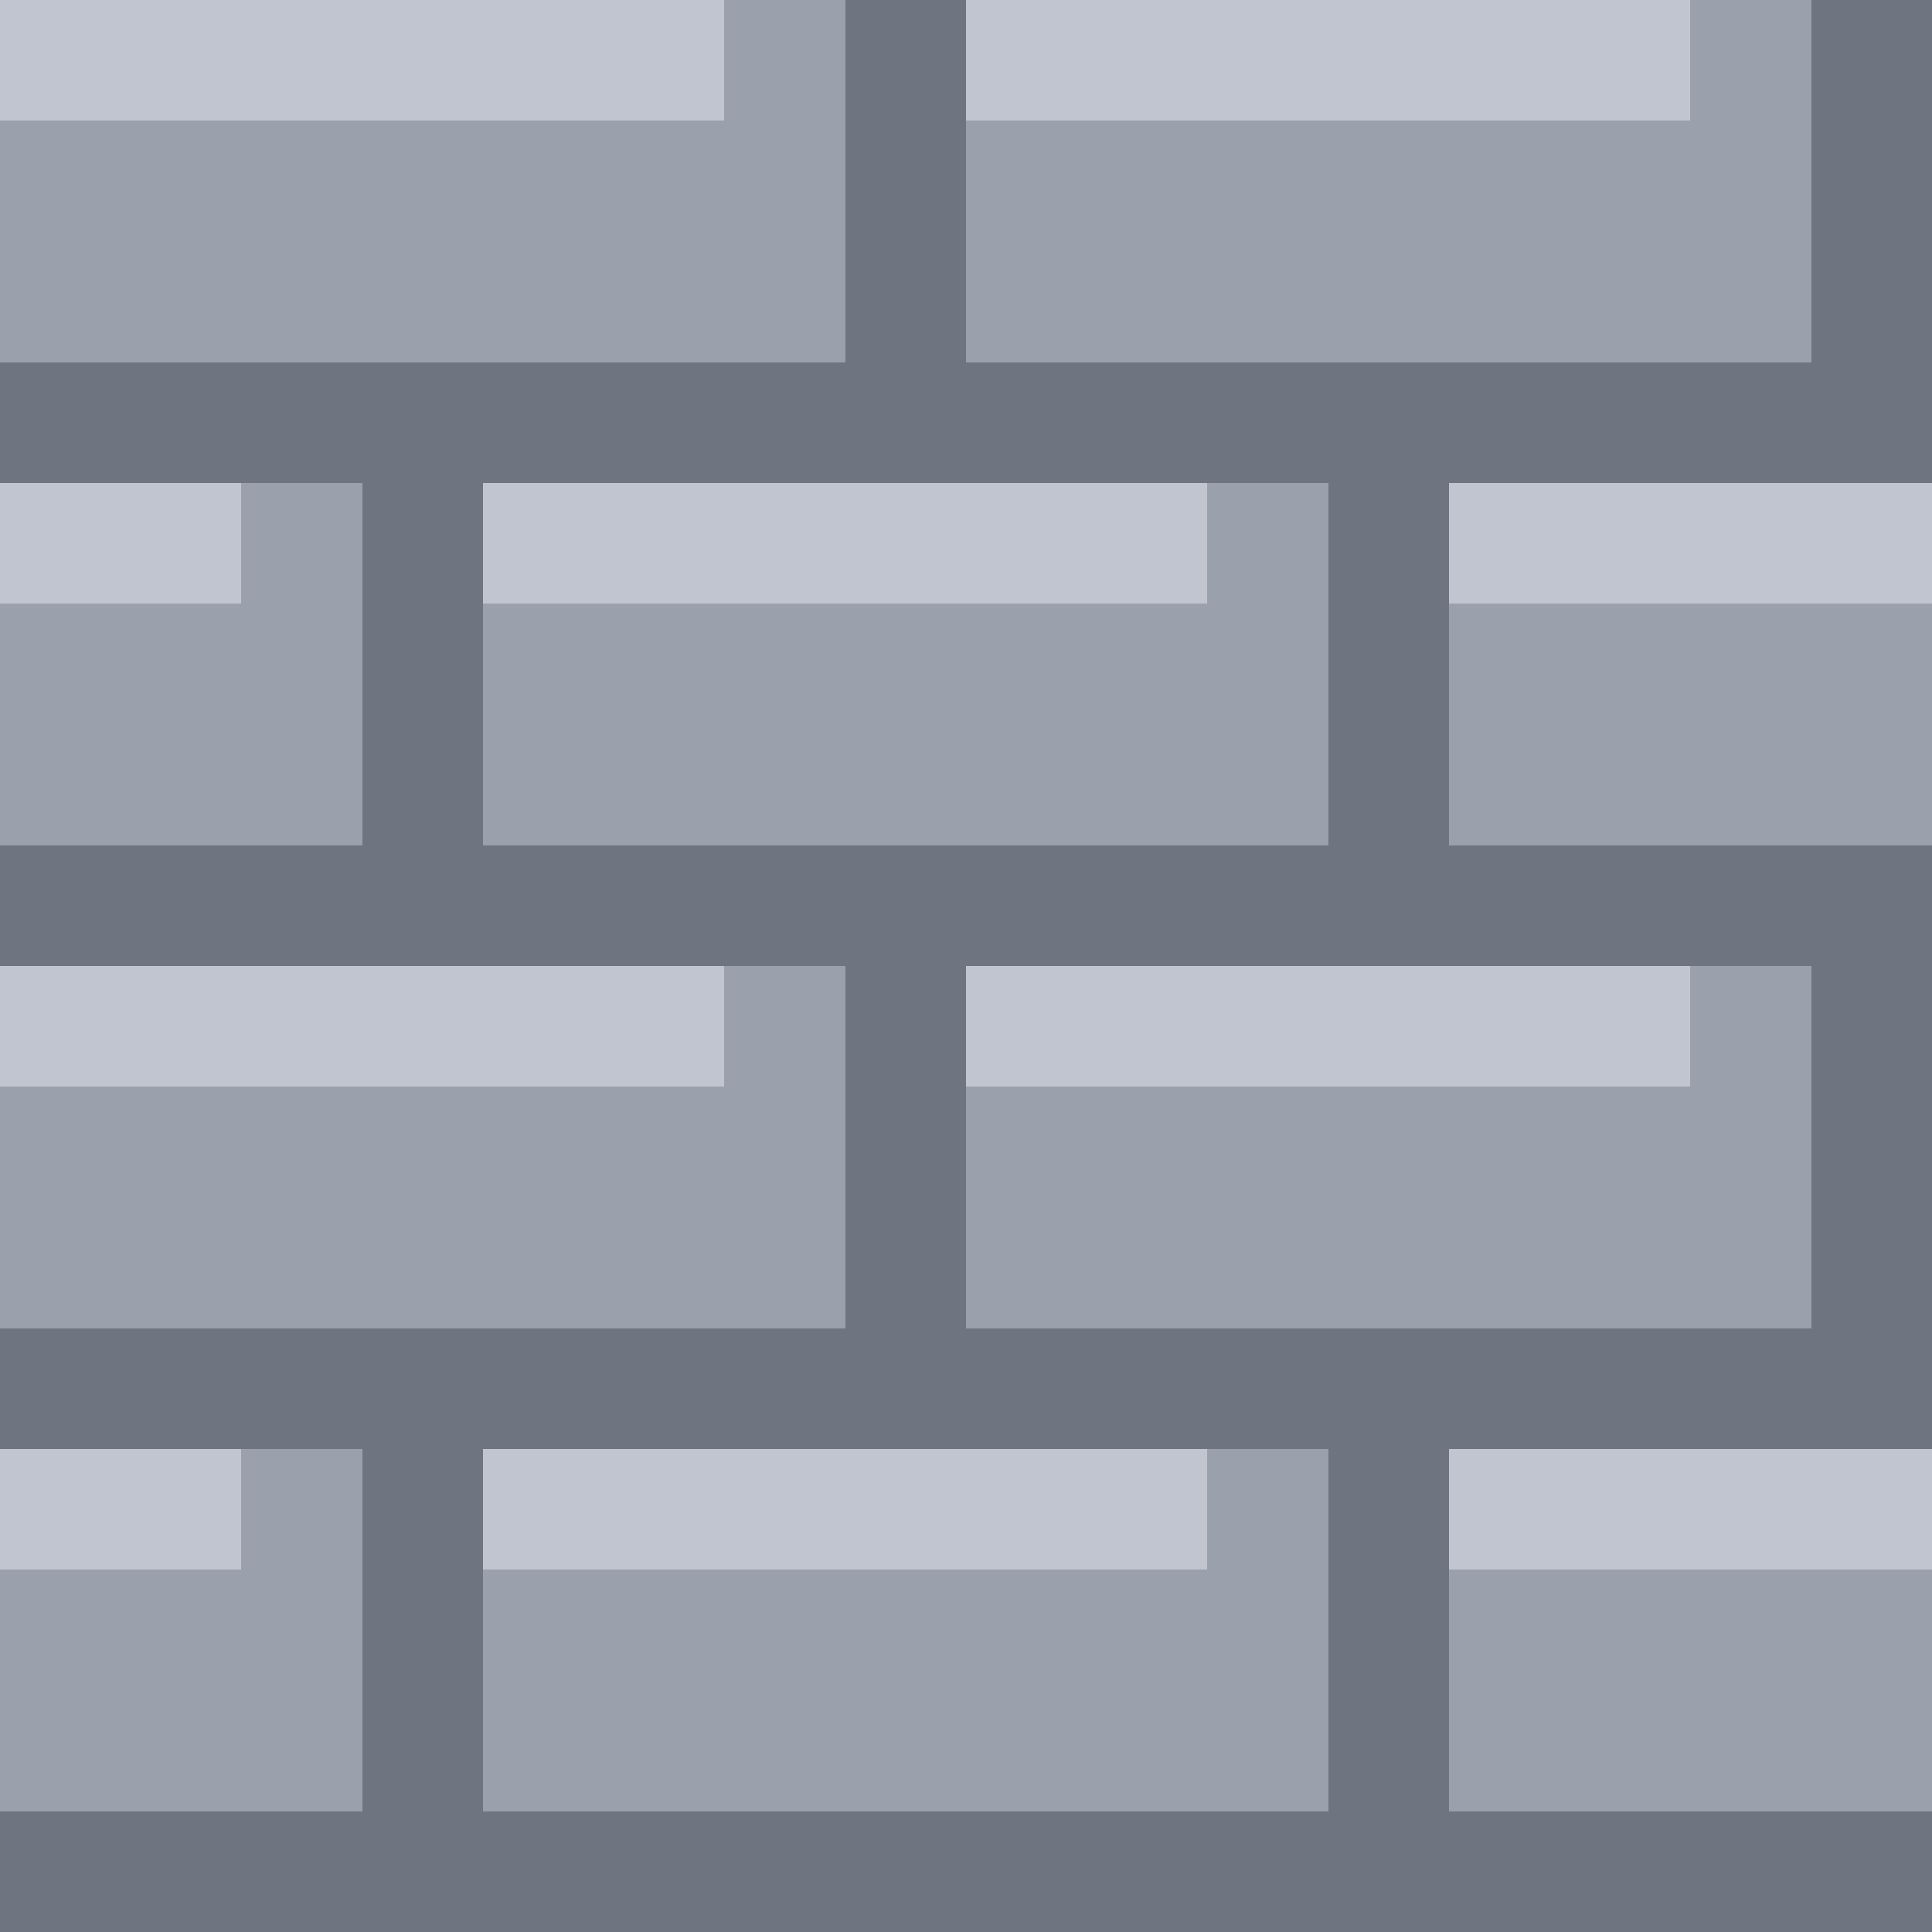
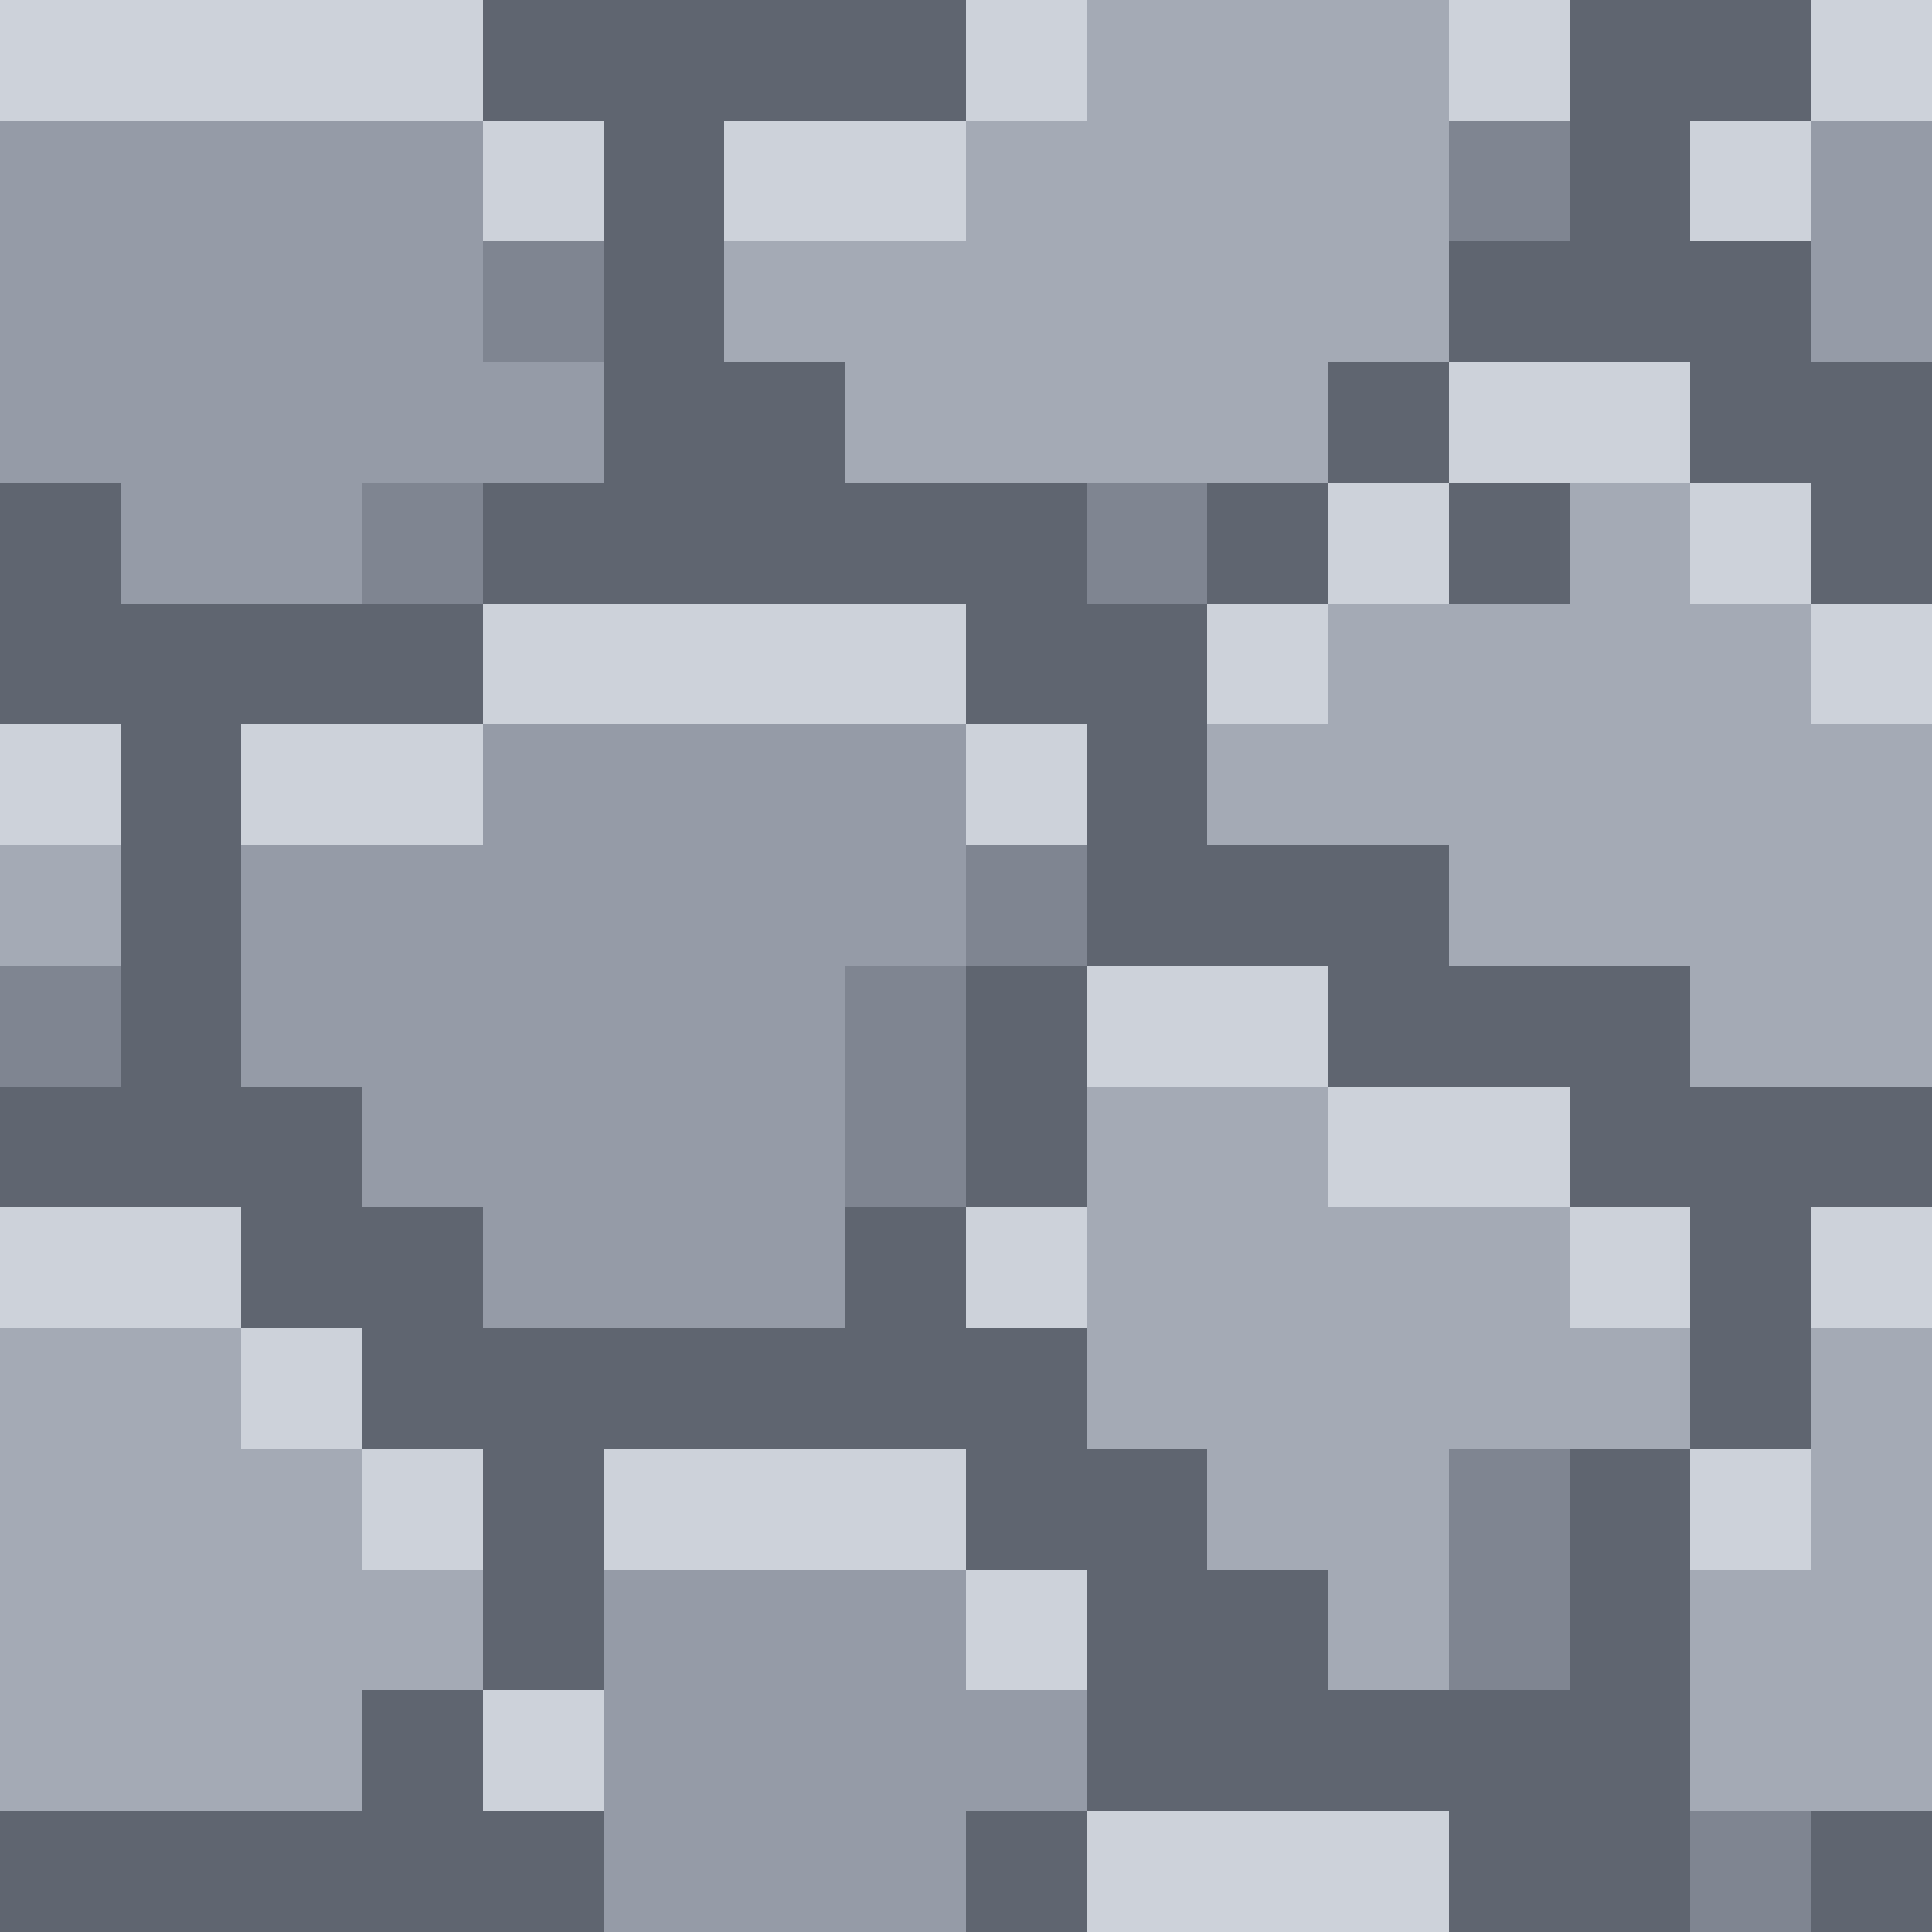
<svg xmlns="http://www.w3.org/2000/svg" viewBox="0 0 16 16" width="32" height="32" shape-rendering="crispEdges">
-   <rect x="0" y="0" width="6" height="1" fill="#c0c5cf" />
-   <rect x="6" y="0" width="1" height="1" fill="#9aa0ac" />
-   <rect x="7" y="0" width="1" height="1" fill="#6f7580" />
-   <rect x="8" y="0" width="6" height="1" fill="#c0c5cf" />
-   <rect x="14" y="0" width="1" height="1" fill="#9aa0ac" />
-   <rect x="15" y="0" width="1" height="1" fill="#6f7580" />
-   <rect x="0" y="1" width="7" height="1" fill="#9aa0ac" />
-   <rect x="7" y="1" width="1" height="1" fill="#6f7580" />
-   <rect x="8" y="1" width="7" height="1" fill="#9aa0ac" />
-   <rect x="15" y="1" width="1" height="1" fill="#6f7580" />
-   <rect x="0" y="2" width="7" height="1" fill="#9aa0ac" />
-   <rect x="7" y="2" width="1" height="1" fill="#6f7580" />
-   <rect x="8" y="2" width="7" height="1" fill="#9aa0ac" />
-   <rect x="15" y="2" width="1" height="1" fill="#6f7580" />
-   <rect x="0" y="3" width="16" height="1" fill="#6f7580" />
-   <rect x="0" y="4" width="2" height="1" fill="#c0c5cf" />
-   <rect x="2" y="4" width="1" height="1" fill="#9aa0ac" />
-   <rect x="3" y="4" width="1" height="1" fill="#6f7580" />
-   <rect x="4" y="4" width="6" height="1" fill="#c0c5cf" />
-   <rect x="10" y="4" width="1" height="1" fill="#9aa0ac" />
-   <rect x="11" y="4" width="1" height="1" fill="#6f7580" />
-   <rect x="12" y="4" width="4" height="1" fill="#c0c5cf" />
-   <rect x="0" y="5" width="3" height="1" fill="#9aa0ac" />
-   <rect x="3" y="5" width="1" height="1" fill="#6f7580" />
-   <rect x="4" y="5" width="7" height="1" fill="#9aa0ac" />
-   <rect x="11" y="5" width="1" height="1" fill="#6f7580" />
-   <rect x="12" y="5" width="4" height="1" fill="#9aa0ac" />
-   <rect x="0" y="6" width="3" height="1" fill="#9aa0ac" />
-   <rect x="3" y="6" width="1" height="1" fill="#6f7580" />
-   <rect x="4" y="6" width="7" height="1" fill="#9aa0ac" />
-   <rect x="11" y="6" width="1" height="1" fill="#6f7580" />
-   <rect x="12" y="6" width="4" height="1" fill="#9aa0ac" />
-   <rect x="0" y="7" width="16" height="1" fill="#6f7580" />
-   <rect x="0" y="8" width="6" height="1" fill="#c0c5cf" />
-   <rect x="6" y="8" width="1" height="1" fill="#9aa0ac" />
-   <rect x="7" y="8" width="1" height="1" fill="#6f7580" />
-   <rect x="8" y="8" width="6" height="1" fill="#c0c5cf" />
-   <rect x="14" y="8" width="1" height="1" fill="#9aa0ac" />
-   <rect x="15" y="8" width="1" height="1" fill="#6f7580" />
-   <rect x="0" y="9" width="7" height="1" fill="#9aa0ac" />
-   <rect x="7" y="9" width="1" height="1" fill="#6f7580" />
-   <rect x="8" y="9" width="7" height="1" fill="#9aa0ac" />
-   <rect x="15" y="9" width="1" height="1" fill="#6f7580" />
-   <rect x="0" y="10" width="7" height="1" fill="#9aa0ac" />
-   <rect x="7" y="10" width="1" height="1" fill="#6f7580" />
-   <rect x="8" y="10" width="7" height="1" fill="#9aa0ac" />
-   <rect x="15" y="10" width="1" height="1" fill="#6f7580" />
-   <rect x="0" y="11" width="16" height="1" fill="#6f7580" />
-   <rect x="0" y="12" width="2" height="1" fill="#c0c5cf" />
-   <rect x="2" y="12" width="1" height="1" fill="#9aa0ac" />
-   <rect x="3" y="12" width="1" height="1" fill="#6f7580" />
-   <rect x="4" y="12" width="6" height="1" fill="#c0c5cf" />
-   <rect x="10" y="12" width="1" height="1" fill="#9aa0ac" />
-   <rect x="11" y="12" width="1" height="1" fill="#6f7580" />
-   <rect x="12" y="12" width="4" height="1" fill="#c0c5cf" />
-   <rect x="0" y="13" width="3" height="1" fill="#9aa0ac" />
-   <rect x="3" y="13" width="1" height="1" fill="#6f7580" />
-   <rect x="4" y="13" width="7" height="1" fill="#9aa0ac" />
-   <rect x="11" y="13" width="1" height="1" fill="#6f7580" />
-   <rect x="12" y="13" width="4" height="1" fill="#9aa0ac" />
-   <rect x="0" y="14" width="3" height="1" fill="#9aa0ac" />
-   <rect x="3" y="14" width="1" height="1" fill="#6f7580" />
-   <rect x="4" y="14" width="7" height="1" fill="#9aa0ac" />
-   <rect x="11" y="14" width="1" height="1" fill="#6f7580" />
-   <rect x="12" y="14" width="4" height="1" fill="#9aa0ac" />
-   <rect x="0" y="15" width="16" height="1" fill="#6f7580" />
+   <rect x="0" y="0" width="4" height="1" fill="#cdd2da" />
+   <rect x="4" y="0" width="4" height="1" fill="#5f6570" />
+   <rect x="8" y="0" width="1" height="1" fill="#cdd2da" />
+   <rect x="9" y="0" width="3" height="1" fill="#a4aab5" />
+   <rect x="12" y="0" width="1" height="1" fill="#cdd2da" />
+   <rect x="13" y="0" width="2" height="1" fill="#5f6570" />
+   <rect x="15" y="0" width="1" height="1" fill="#cdd2da" />
+   <rect x="0" y="1" width="4" height="1" fill="#959ba7" />
+   <rect x="4" y="1" width="1" height="1" fill="#cdd2da" />
+   <rect x="5" y="1" width="1" height="1" fill="#5f6570" />
+   <rect x="6" y="1" width="2" height="1" fill="#cdd2da" />
+   <rect x="8" y="1" width="4" height="1" fill="#a4aab5" />
+   <rect x="12" y="1" width="1" height="1" fill="#7f8591" />
+   <rect x="13" y="1" width="1" height="1" fill="#5f6570" />
+   <rect x="14" y="1" width="1" height="1" fill="#cdd2da" />
+   <rect x="15" y="1" width="1" height="1" fill="#959ba7" />
+   <rect x="0" y="2" width="4" height="1" fill="#959ba7" />
+   <rect x="4" y="2" width="1" height="1" fill="#7f8591" />
+   <rect x="5" y="2" width="1" height="1" fill="#5f6570" />
+   <rect x="6" y="2" width="6" height="1" fill="#a4aab5" />
+   <rect x="12" y="2" width="3" height="1" fill="#5f6570" />
+   <rect x="15" y="2" width="1" height="1" fill="#959ba7" />
+   <rect x="0" y="3" width="5" height="1" fill="#959ba7" />
+   <rect x="5" y="3" width="2" height="1" fill="#5f6570" />
+   <rect x="7" y="3" width="4" height="1" fill="#a4aab5" />
+   <rect x="11" y="3" width="1" height="1" fill="#5f6570" />
+   <rect x="12" y="3" width="2" height="1" fill="#cdd2da" />
+   <rect x="14" y="3" width="2" height="1" fill="#5f6570" />
+   <rect x="0" y="4" width="1" height="1" fill="#5f6570" />
+   <rect x="1" y="4" width="2" height="1" fill="#959ba7" />
+   <rect x="3" y="4" width="1" height="1" fill="#7f8591" />
+   <rect x="4" y="4" width="5" height="1" fill="#5f6570" />
+   <rect x="9" y="4" width="1" height="1" fill="#7f8591" />
+   <rect x="10" y="4" width="1" height="1" fill="#5f6570" />
+   <rect x="11" y="4" width="1" height="1" fill="#cdd2da" />
+   <rect x="12" y="4" width="1" height="1" fill="#5f6570" />
+   <rect x="13" y="4" width="1" height="1" fill="#a4aab5" />
+   <rect x="14" y="4" width="1" height="1" fill="#cdd2da" />
+   <rect x="15" y="4" width="1" height="1" fill="#5f6570" />
+   <rect x="0" y="5" width="4" height="1" fill="#5f6570" />
+   <rect x="4" y="5" width="4" height="1" fill="#cdd2da" />
+   <rect x="8" y="5" width="2" height="1" fill="#5f6570" />
+   <rect x="10" y="5" width="1" height="1" fill="#cdd2da" />
+   <rect x="11" y="5" width="4" height="1" fill="#a4aab5" />
+   <rect x="15" y="5" width="1" height="1" fill="#cdd2da" />
+   <rect x="0" y="6" width="1" height="1" fill="#cdd2da" />
+   <rect x="1" y="6" width="1" height="1" fill="#5f6570" />
+   <rect x="2" y="6" width="2" height="1" fill="#cdd2da" />
+   <rect x="4" y="6" width="4" height="1" fill="#959ba7" />
+   <rect x="8" y="6" width="1" height="1" fill="#cdd2da" />
+   <rect x="9" y="6" width="1" height="1" fill="#5f6570" />
+   <rect x="10" y="6" width="6" height="1" fill="#a4aab5" />
+   <rect x="0" y="7" width="1" height="1" fill="#a4aab5" />
+   <rect x="1" y="7" width="1" height="1" fill="#5f6570" />
+   <rect x="2" y="7" width="6" height="1" fill="#959ba7" />
+   <rect x="8" y="7" width="1" height="1" fill="#7f8591" />
+   <rect x="9" y="7" width="3" height="1" fill="#5f6570" />
+   <rect x="12" y="7" width="4" height="1" fill="#a4aab5" />
+   <rect x="0" y="8" width="1" height="1" fill="#7f8591" />
+   <rect x="1" y="8" width="1" height="1" fill="#5f6570" />
+   <rect x="2" y="8" width="5" height="1" fill="#959ba7" />
+   <rect x="7" y="8" width="1" height="1" fill="#7f8591" />
+   <rect x="8" y="8" width="1" height="1" fill="#5f6570" />
+   <rect x="9" y="8" width="2" height="1" fill="#cdd2da" />
+   <rect x="11" y="8" width="3" height="1" fill="#5f6570" />
+   <rect x="14" y="8" width="2" height="1" fill="#a4aab5" />
+   <rect x="0" y="9" width="3" height="1" fill="#5f6570" />
+   <rect x="3" y="9" width="4" height="1" fill="#959ba7" />
+   <rect x="7" y="9" width="1" height="1" fill="#7f8591" />
+   <rect x="8" y="9" width="1" height="1" fill="#5f6570" />
+   <rect x="9" y="9" width="2" height="1" fill="#a4aab5" />
+   <rect x="11" y="9" width="2" height="1" fill="#cdd2da" />
+   <rect x="13" y="9" width="3" height="1" fill="#5f6570" />
+   <rect x="0" y="10" width="2" height="1" fill="#cdd2da" />
+   <rect x="2" y="10" width="2" height="1" fill="#5f6570" />
+   <rect x="4" y="10" width="3" height="1" fill="#959ba7" />
+   <rect x="7" y="10" width="1" height="1" fill="#5f6570" />
+   <rect x="8" y="10" width="1" height="1" fill="#cdd2da" />
+   <rect x="9" y="10" width="4" height="1" fill="#a4aab5" />
+   <rect x="13" y="10" width="1" height="1" fill="#cdd2da" />
+   <rect x="14" y="10" width="1" height="1" fill="#5f6570" />
+   <rect x="15" y="10" width="1" height="1" fill="#cdd2da" />
+   <rect x="0" y="11" width="2" height="1" fill="#a4aab5" />
+   <rect x="2" y="11" width="1" height="1" fill="#cdd2da" />
+   <rect x="3" y="11" width="6" height="1" fill="#5f6570" />
+   <rect x="9" y="11" width="5" height="1" fill="#a4aab5" />
+   <rect x="14" y="11" width="1" height="1" fill="#5f6570" />
+   <rect x="15" y="11" width="1" height="1" fill="#a4aab5" />
+   <rect x="0" y="12" width="3" height="1" fill="#a4aab5" />
+   <rect x="3" y="12" width="1" height="1" fill="#cdd2da" />
+   <rect x="4" y="12" width="1" height="1" fill="#5f6570" />
+   <rect x="5" y="12" width="3" height="1" fill="#cdd2da" />
+   <rect x="8" y="12" width="2" height="1" fill="#5f6570" />
+   <rect x="10" y="12" width="2" height="1" fill="#a4aab5" />
+   <rect x="12" y="12" width="1" height="1" fill="#7f8591" />
+   <rect x="13" y="12" width="1" height="1" fill="#5f6570" />
+   <rect x="14" y="12" width="1" height="1" fill="#cdd2da" />
+   <rect x="15" y="12" width="1" height="1" fill="#a4aab5" />
+   <rect x="0" y="13" width="4" height="1" fill="#a4aab5" />
+   <rect x="4" y="13" width="1" height="1" fill="#5f6570" />
+   <rect x="5" y="13" width="3" height="1" fill="#959ba7" />
+   <rect x="8" y="13" width="1" height="1" fill="#cdd2da" />
+   <rect x="9" y="13" width="2" height="1" fill="#5f6570" />
+   <rect x="11" y="13" width="1" height="1" fill="#a4aab5" />
+   <rect x="12" y="13" width="1" height="1" fill="#7f8591" />
+   <rect x="13" y="13" width="1" height="1" fill="#5f6570" />
+   <rect x="14" y="13" width="2" height="1" fill="#a4aab5" />
+   <rect x="0" y="14" width="3" height="1" fill="#a4aab5" />
+   <rect x="3" y="14" width="1" height="1" fill="#5f6570" />
+   <rect x="4" y="14" width="1" height="1" fill="#cdd2da" />
+   <rect x="5" y="14" width="4" height="1" fill="#959ba7" />
+   <rect x="9" y="14" width="5" height="1" fill="#5f6570" />
+   <rect x="14" y="14" width="2" height="1" fill="#a4aab5" />
+   <rect x="0" y="15" width="5" height="1" fill="#5f6570" />
+   <rect x="5" y="15" width="3" height="1" fill="#959ba7" />
+   <rect x="8" y="15" width="1" height="1" fill="#5f6570" />
+   <rect x="9" y="15" width="3" height="1" fill="#cdd2da" />
+   <rect x="12" y="15" width="2" height="1" fill="#5f6570" />
+   <rect x="14" y="15" width="1" height="1" fill="#7f8591" />
+   <rect x="15" y="15" width="1" height="1" fill="#5f6570" />
</svg>
